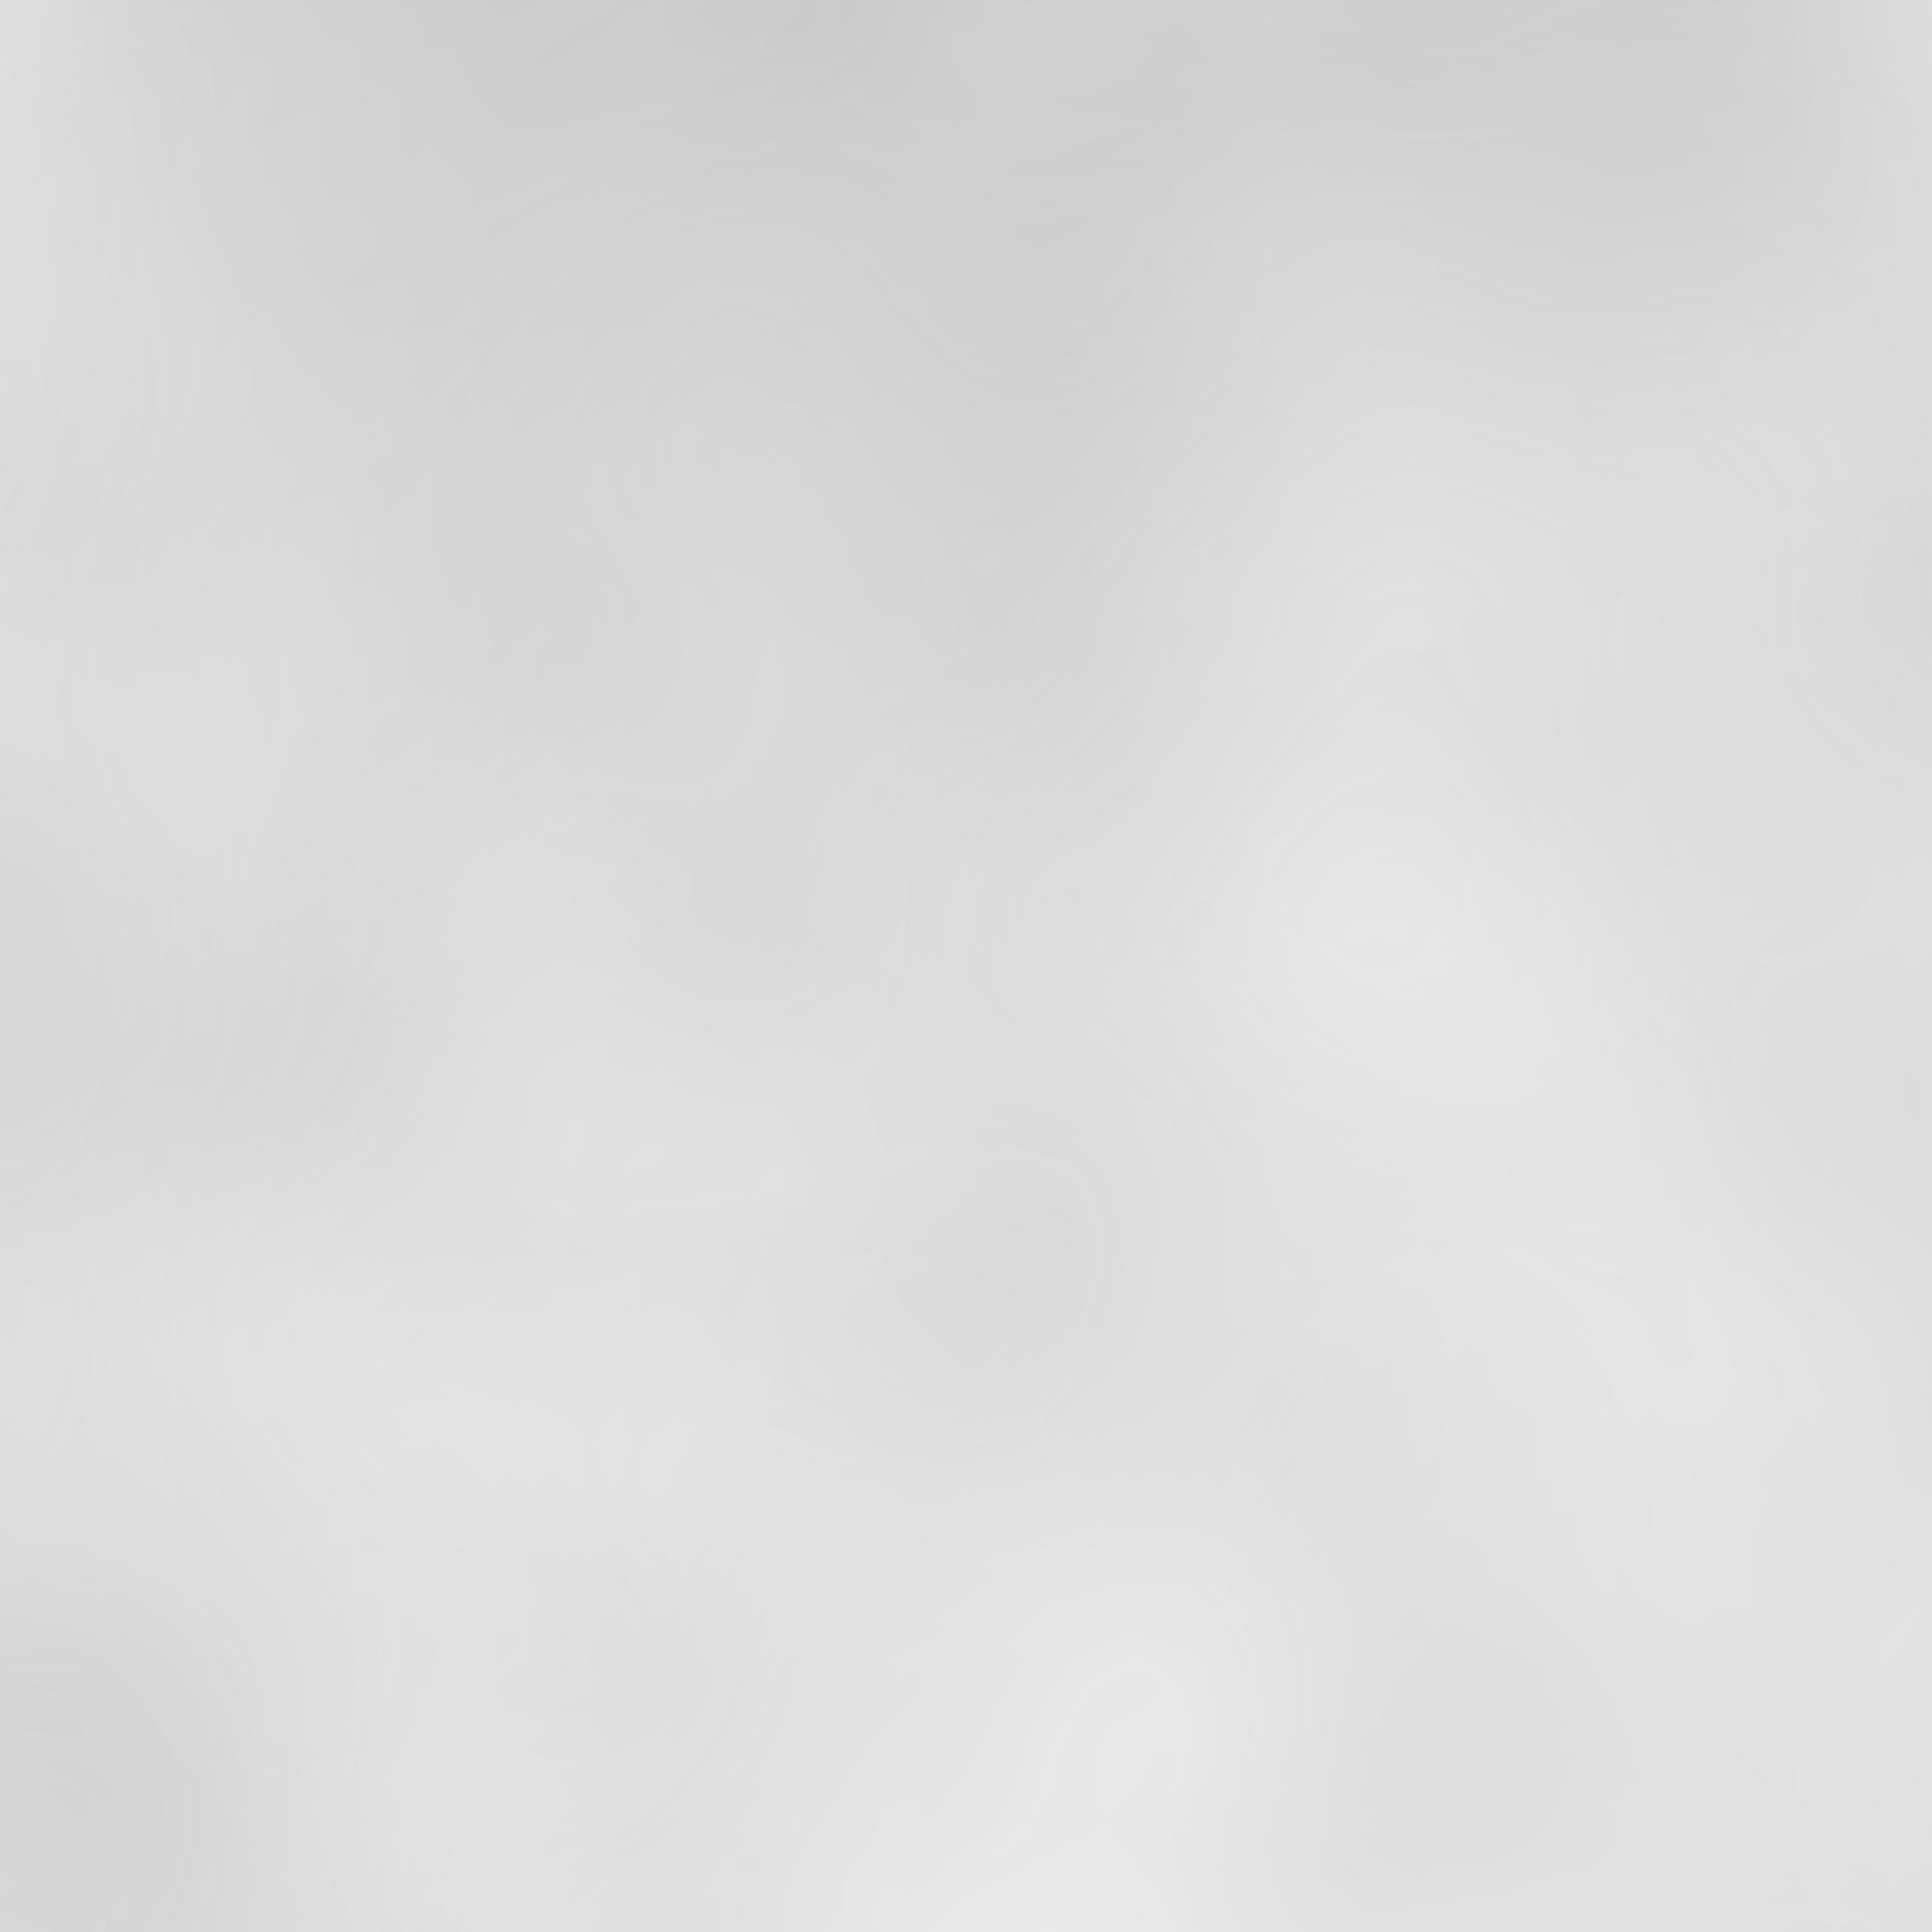
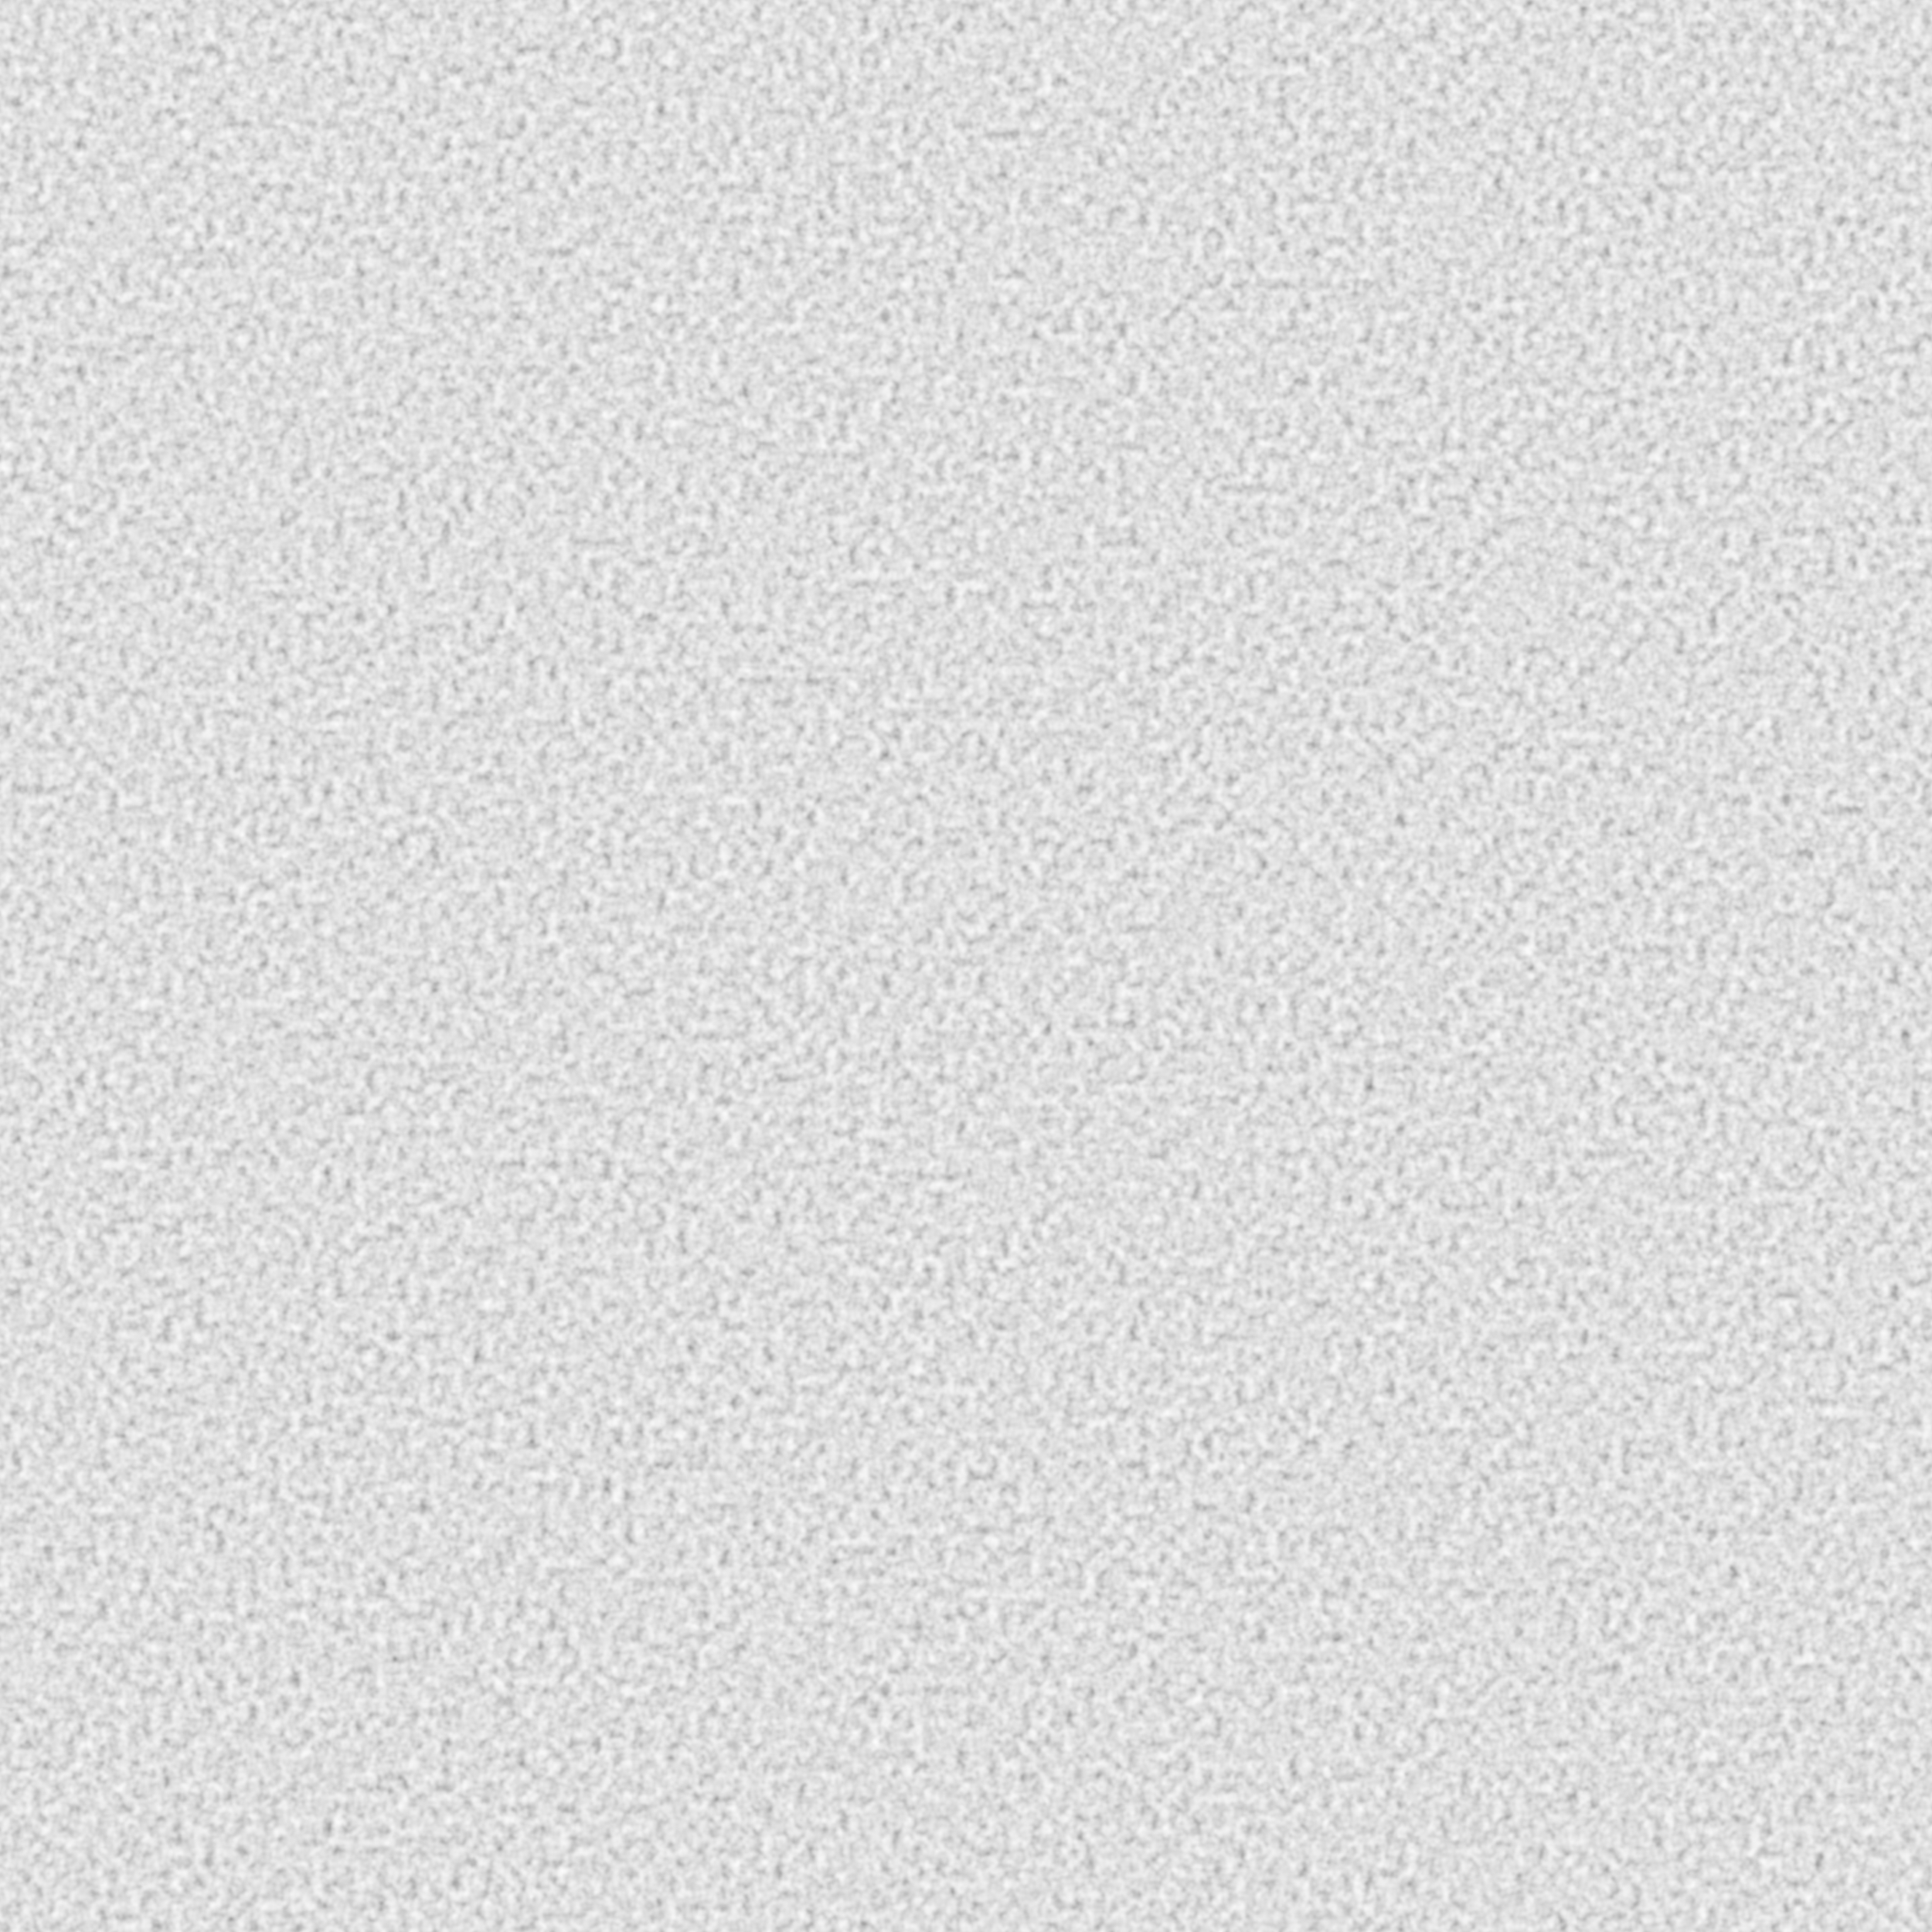
- <svg xmlns="http://www.w3.org/2000/svg" width="100%" height="100%">
+ <svg xmlns="http://www.w3.org/2000/svg" width="200" height="200" viewBox="0 0 200 200">
  <filter id="noiseFilter">
-     <feTurbulence type="fractalNoise" baseFrequency="0.8" numOctaves="4" stitchTiles="stitch" />
+     <feTurbulence type="fractalNoise" baseFrequency="0.9" numOctaves="2" stitchTiles="stitch" />
    <feColorMatrix type="saturate" values="0" />
  </filter>
-   <rect width="100%" height="100%" filter="url(#noiseFilter)" />
+   <rect width="200" height="200" filter="url(#noiseFilter)" />
</svg>
